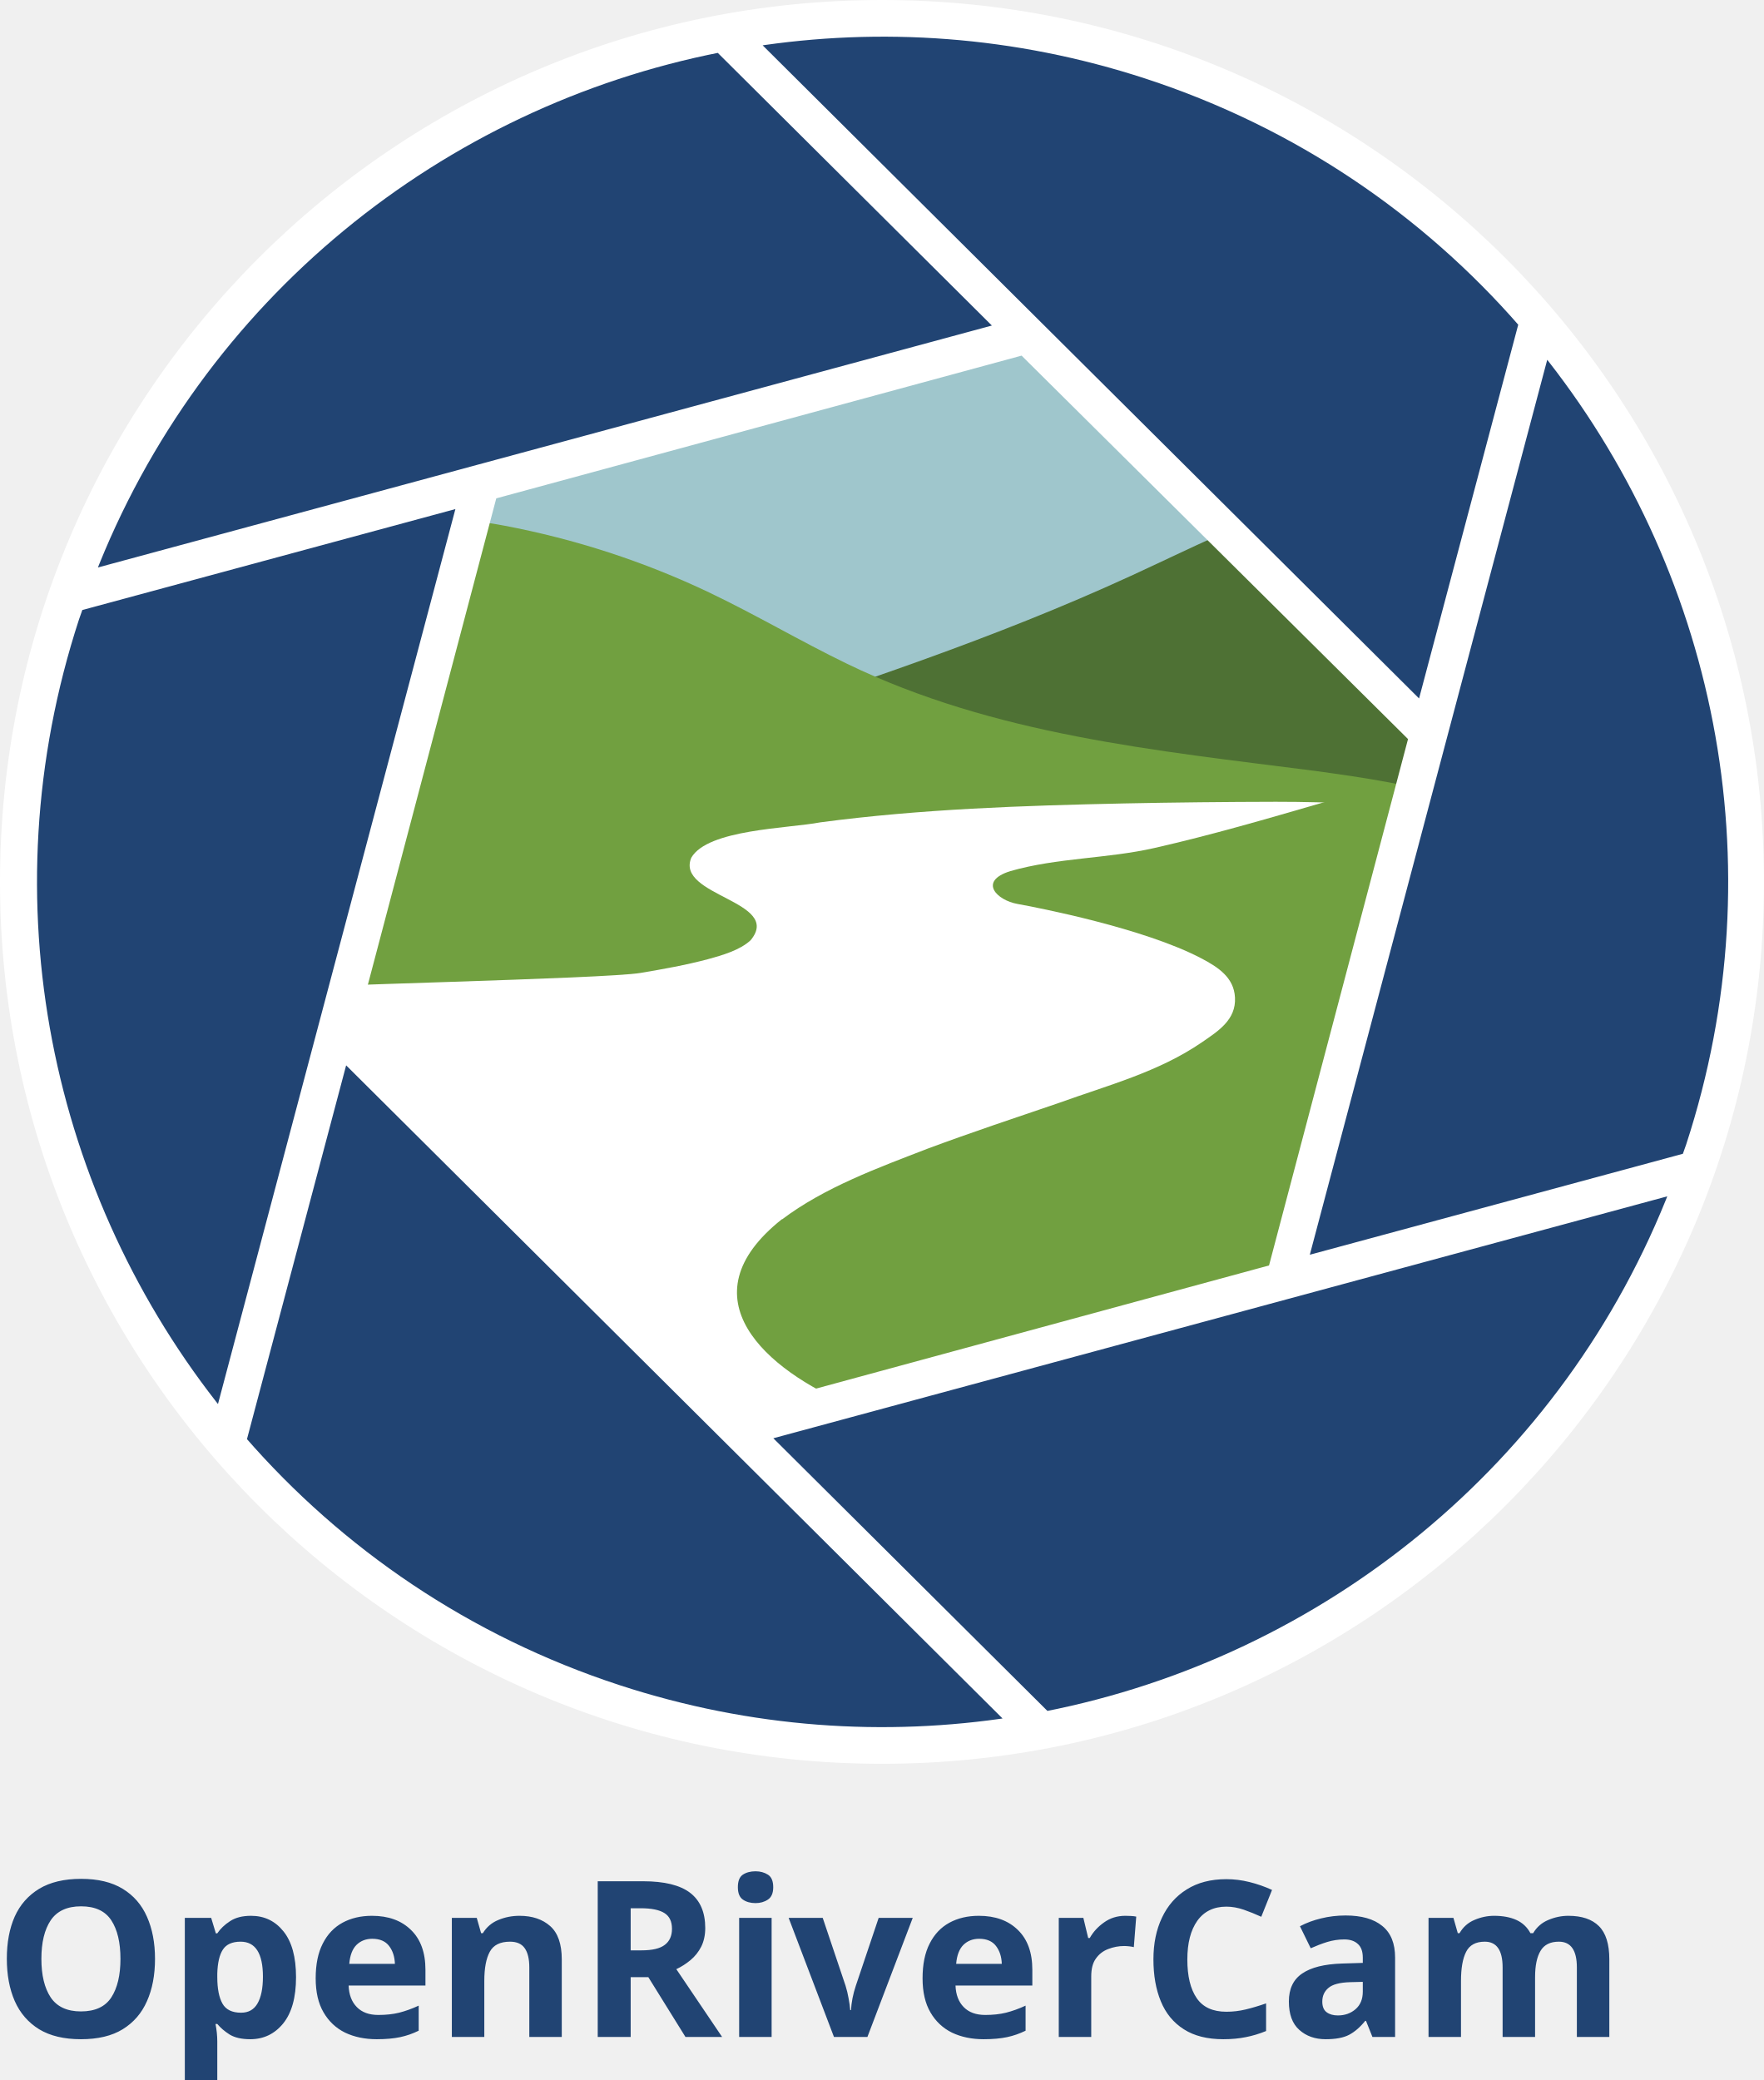
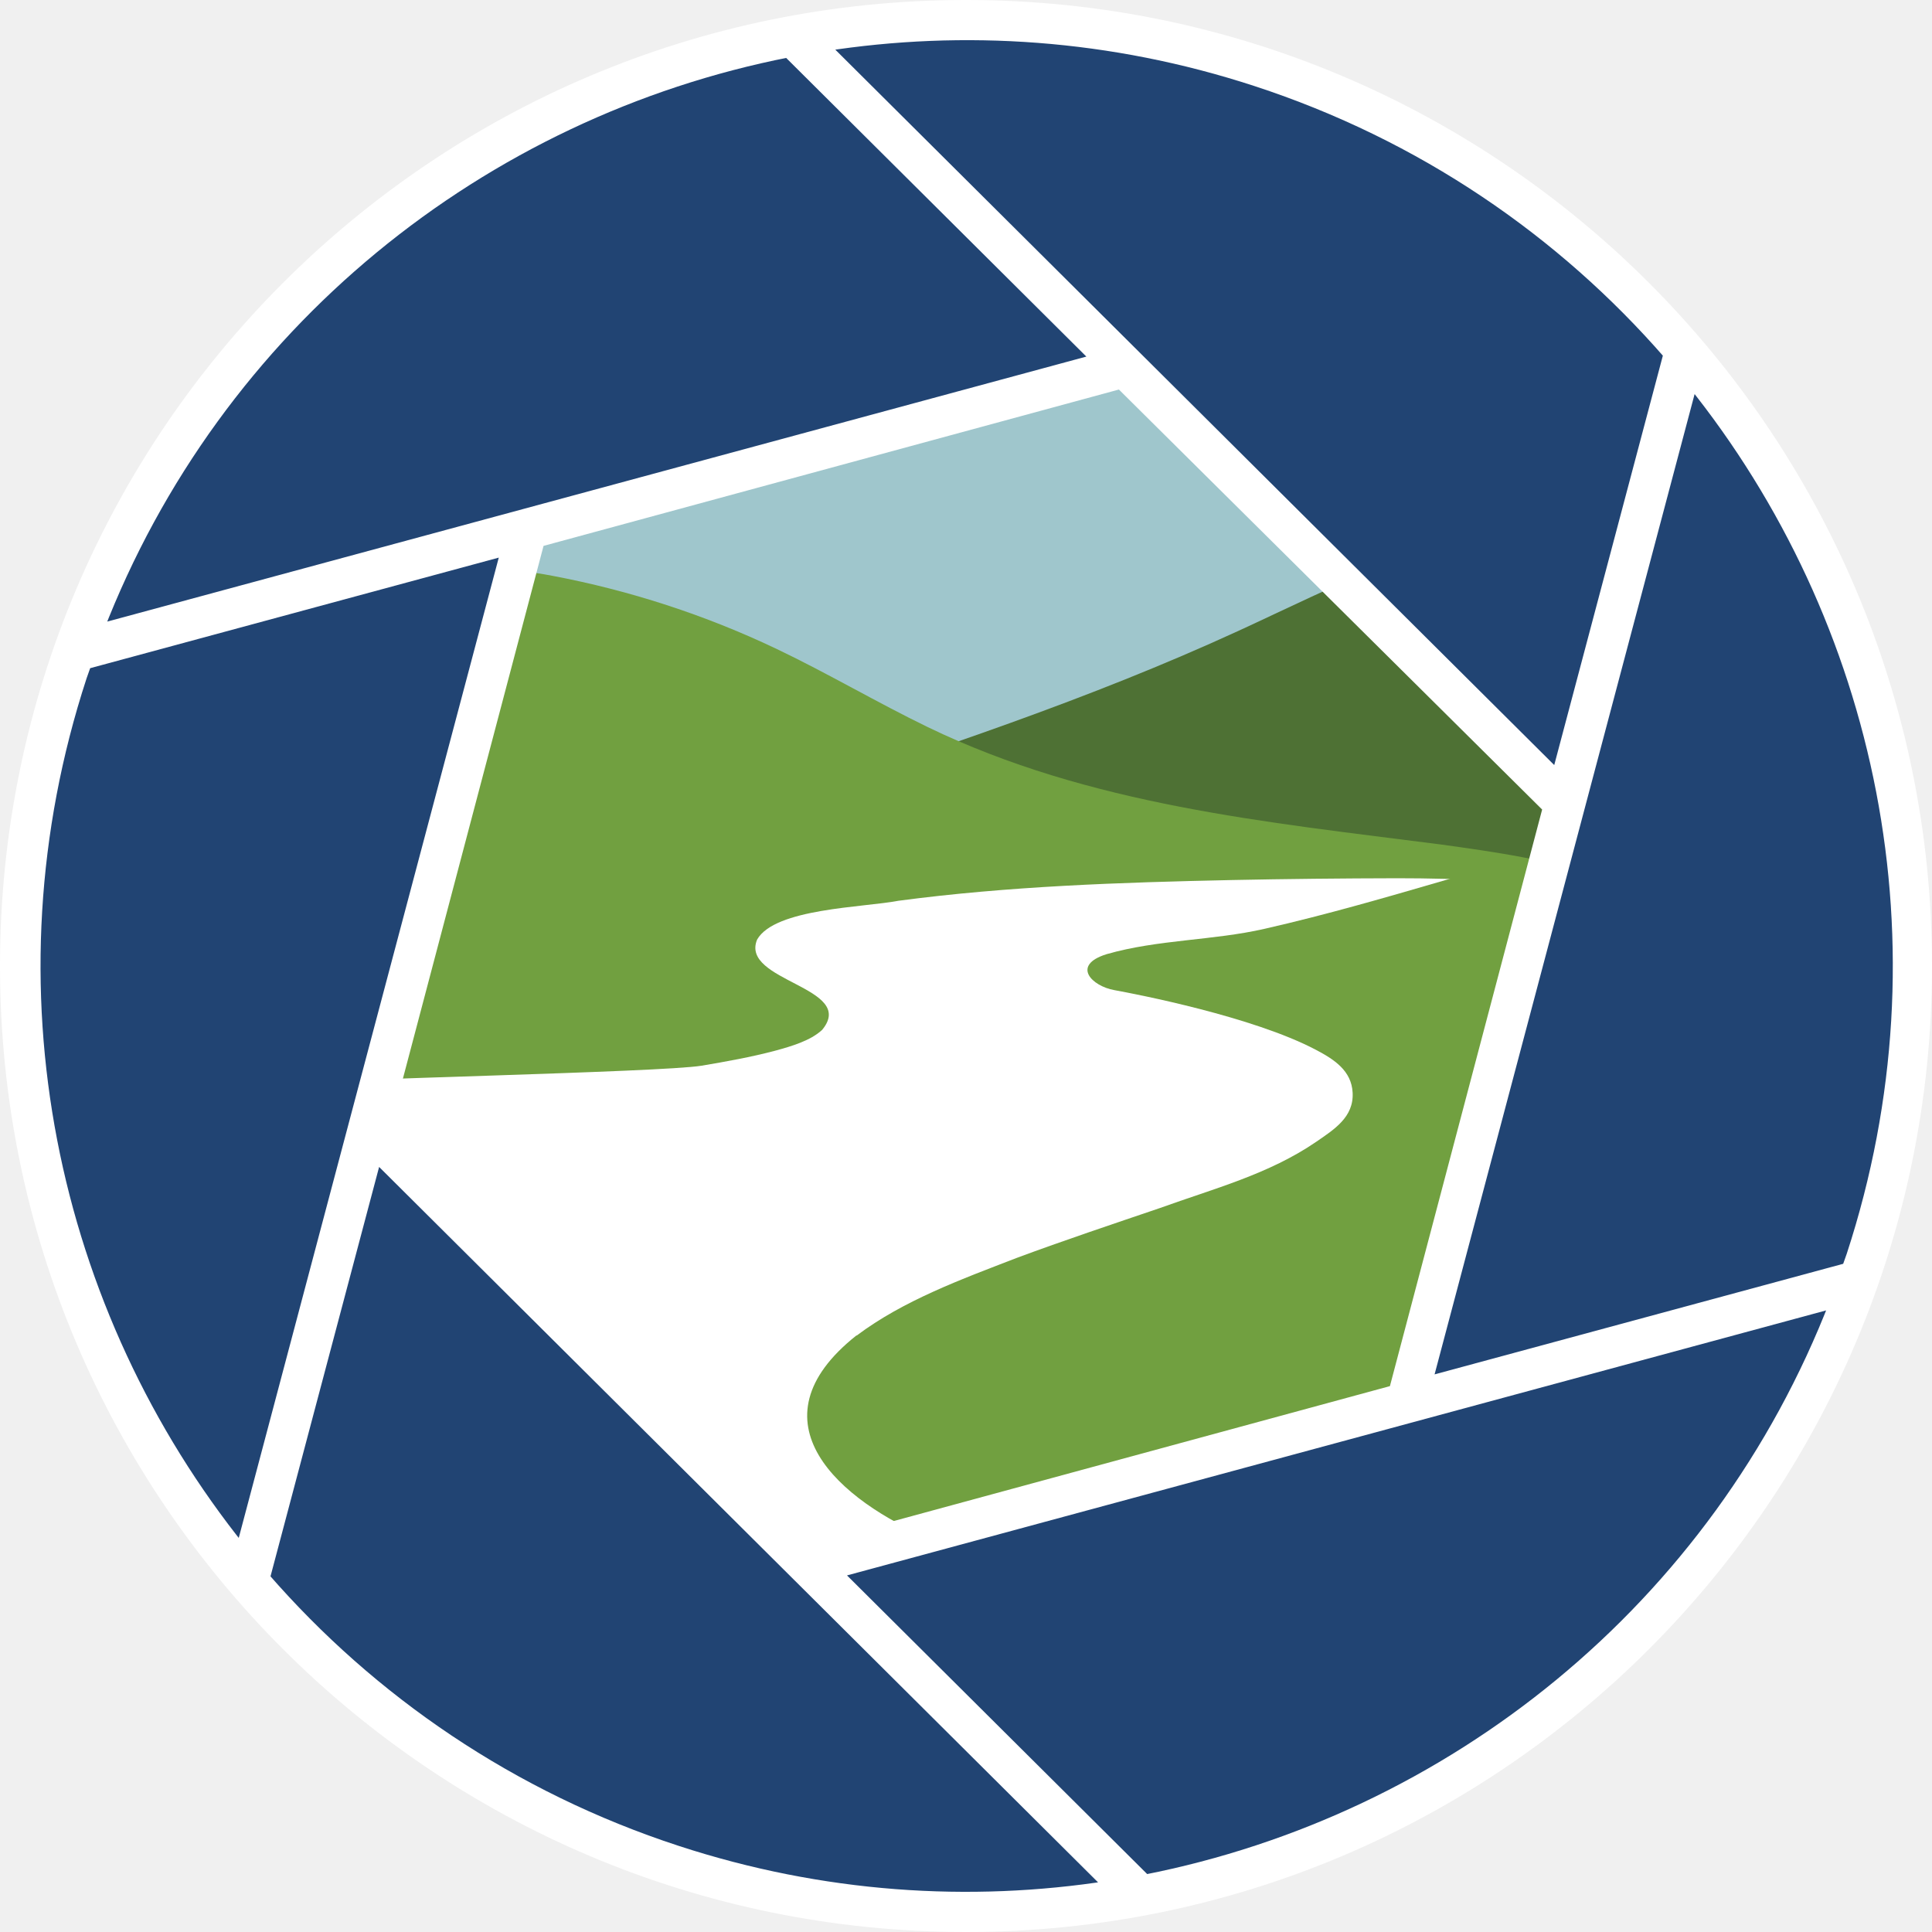
- <svg xmlns="http://www.w3.org/2000/svg" version="1.1" viewBox="0 0 171.5 202.244" id="svg121" width="171.5" height="202.244">
+ <svg xmlns="http://www.w3.org/2000/svg" version="1.1" viewBox="0 0 171.5 171.5" id="svg121" width="171.5" height="171.5">
  <defs id="defs8">
    <style id="style1">
      .cls-1, .cls-2, .cls-3, .cls-4, .cls-5, .cls-6 {
        stroke-miterlimit: 10;
      }

      .cls-1, .cls-2, .cls-4 {
        fill: none;
      }

      .cls-1, .cls-5 {
        stroke: #231f20;
      }

      .cls-7 {
        fill: #58595b;
      }

      .cls-8, .cls-9 {
        fill: #231f20;
      }

      .cls-2, .cls-3, .cls-4, .cls-6 {
        stroke: #fff;
      }

      .cls-10 {
        fill: #4e7134;
      }

      .cls-11 {
        fill: #6d6e71;
      }

      .cls-12 {
        fill: #414042;
      }

      .cls-13 {
        fill: #71a040;
      }

      .cls-14 {
        fill: #9fc6cc;
      }

      .cls-3 {
        fill: #808285;
      }

      .cls-15 {
        clip-path: url(#clippath-1);
      }

      .cls-16 {
        clip-path: url(#clippath-3);
      }

      .cls-17 {
        clip-path: url(#clippath-4);
      }

      .cls-18 {
        clip-path: url(#clippath-2);
      }

      .cls-19 {
        clip-path: url(#clippath-7);
      }

      .cls-20 {
        clip-path: url(#clippath-6);
      }

      .cls-21 {
        clip-path: url(#clippath-5);
      }

      .cls-4 {
        stroke-width: .75px;
      }

      .cls-22, .cls-5 {
        fill: #fff;
      }

      .cls-9, .cls-23 {
        font-family: Arial-Black, 'Arial Black';
        font-size: 21.21px;
        font-weight: 800;
      }

      .cls-23, .cls-6 {
        fill: #214473;
      }

      .cls-24 {
        fill: #9e9d9e;
        font-family: Helvetica-Light, Helvetica;
        font-size: 14px;
        font-weight: 300;
        letter-spacing: .03em;
      }

      .cls-25 {
        fill: #9ec5cb;
      }

      .cls-26 {
        fill: #204474;
      }

      .cls-27 {
        clip-path: url(#clippath);
      }
    </style>
    <clipPath id="clippath">
-       <polygon class="cls-2" points="115.47,126.94 150.01,161.23 196.97,148.46 209.4,101.41 174.86,67.12 127.89,79.89 " id="polygon1" />
+       <polygon class="cls-2" points="150.01,161.23 196.97,148.46 209.4,101.41 174.86,67.12 127.89,79.89 115.47,126.94 " id="polygon1" />
    </clipPath>
    <clipPath id="clippath-1">
-       <polygon class="cls-2" points="115.52,368.05 150.06,402.34 197.03,389.58 209.45,342.52 174.91,308.23 127.95,321 " id="polygon2" />
+       <polygon class="cls-2" points="150.06,402.34 197.03,389.58 209.45,342.52 174.91,308.23 127.95,321 115.52,368.05 " id="polygon2" />
    </clipPath>
    <clipPath id="clippath-2">
-       <polygon class="cls-1" points="115.58,601.55 150.12,635.84 197.08,623.07 209.51,576.02 174.97,541.73 128,554.5 " id="polygon3" />
+       <polygon class="cls-1" points="150.12,635.84 197.08,623.07 209.51,576.02 174.97,541.73 128,554.5 115.58,601.55 " id="polygon3" />
    </clipPath>
    <clipPath id="clippath-3">
-       <polygon class="cls-4" points="146.81,747.63 153.56,754.33 162.75,751.83 165.17,742.63 158.42,735.93 149.24,738.43 " id="polygon4" />
+       <polygon class="cls-4" points="153.56,754.33 162.75,751.83 165.17,742.63 158.42,735.93 149.24,738.43 146.81,747.63 " id="polygon4" />
    </clipPath>
    <clipPath id="clippath-4">
-       <polygon class="cls-2" points="372.02,126.42 409.99,164.12 461.63,150.08 475.29,98.34 437.31,60.65 385.68,74.68 " id="polygon5" />
+       <polygon class="cls-2" points="409.99,164.12 461.63,150.08 475.29,98.34 437.31,60.65 385.68,74.68 372.02,126.42 " id="polygon5" />
    </clipPath>
    <clipPath id="clippath-5">
-       <polygon class="cls-2" points="372.07,367.53 410.05,405.23 461.68,391.19 475.34,339.46 437.37,301.76 385.73,315.79 " id="polygon6" />
+       <polygon class="cls-2" points="410.05,405.23 461.68,391.19 475.34,339.46 437.37,301.76 385.73,315.79 372.07,367.53 " id="polygon6" />
    </clipPath>
    <clipPath id="clippath-6">
-       <polygon class="cls-1" points="372.12,601.03 410.1,638.73 461.73,624.69 475.39,572.95 437.42,535.26 385.78,549.29 " id="polygon7" />
+       <polygon class="cls-1" points="410.1,638.73 461.73,624.69 475.39,572.95 437.42,535.26 385.78,549.29 372.12,601.03 " id="polygon7" />
    </clipPath>
    <clipPath id="clippath-7">
-       <polygon class="cls-4" points="408.02,747.63 414.78,754.33 423.96,751.83 426.39,742.63 419.63,735.93 410.45,738.43 " id="polygon8" />
+       <polygon class="cls-4" points="414.78,754.33 423.96,751.83 426.39,742.63 419.63,735.93 410.45,738.43 408.02,747.63 " id="polygon8" />
    </clipPath>
  </defs>
  <g id="g121" transform="translate(-337.84,-26.63)">
    <g id="Layer_1">
      <g id="G2_Logo-5" data-name="G2_Logo">
        <g id="g73">
          <circle class="cls-22" cx="423.59" cy="112.38" r="85.75" id="circle61" />
          <g id="g66">
            <path class="cls-6" d="M 476.07,95.5 486,58.07 C 476.52,47.17 464.07,38.6 449.34,33.79 436.51,29.6 423.41,28.74 410.93,30.69 l 65.14,64.82 z" id="path61" />
            <path class="cls-6" d="M 435.24,58.54 407.79,31.23 c -27.08,5.32 -50.74,24.06 -61.26,51.32 z" id="path62" />
            <path class="cls-6" d="m 464.48,149.34 37.36,-10.11 c 0.13,-0.39 0.28,-0.77 0.41,-1.16 9.02,-27.59 2.72,-56.5 -14.21,-77.55 z" id="path63" />
            <path class="cls-6" d="m 382.82,75.42 -37.36,10.11 c -0.13,0.39 -0.28,0.77 -0.41,1.16 -9.02,27.59 -2.72,56.5 14.21,77.55 z" id="path64" />
            <path class="cls-6" d="m 412.06,166.22 27.45,27.31 c 27.08,-5.32 50.74,-24.06 61.26,-51.32 z" id="path65" />
            <path class="cls-6" d="m 371.23,129.26 -9.93,37.43 c 9.48,10.9 21.93,19.47 36.66,24.28 12.83,4.19 25.93,5.05 38.41,3.1 l -65.14,-64.82 z" id="path66" />
          </g>
          <g id="g72">
            <g class="cls-17" clip-path="url(#clippath-4)" id="g71">
              <rect class="cls-14" x="357.26" y="44.76" width="127.42" height="127.42" id="rect66" />
              <path class="cls-10" d="m 447.73,82.65 c -13.19,6.06 -27.01,10.61 -40.8,15.15 4.94,2 10.39,2.31 15.71,2.59 16.3,0.85 32.6,1.71 48.89,2.56 3.65,0.19 7.65,0.28 10.56,-1.94 3.55,-2.72 4.08,-7.79 4.2,-12.26 0.1,-3.7 0.1,-7.81 -1.51,-11.24 -2.01,-4.3 -5.63,-4.16 -10.03,-3.98 -9.61,0.4 -18.48,5.2 -27.04,9.13 z" id="path67" />
              <g id="g70">
                <path class="cls-22" d="m 361.61,99.5 c 0.26,0.08 0.32,0.06 0.67,0.03 0.97,-0.08 1.94,-0.25 2.91,-0.34 1.95,-0.19 30.28,-0.32 32.24,-0.39 3.92,-0.15 7.85,-0.11 11.78,0 10.18,0.27 20.4,0.94 30.35,3.09 1.7,0.37 3.4,0.78 5.1,1.15 1.4,0.31 3.14,0.94 4.56,0.65 0.2,-0.04 0.53,-0.11 0.73,-0.12 7.05,-0.4 14.24,0.11 21.31,0.12 0.24,0 0.51,0 0.69,0.17 0.28,0.25 0.19,0.71 0.06,1.07 -0.56,1.62 -1.25,3.19 -2.06,4.7 -0.81,1.51 -2.31,2.91 -2.87,4.37 -1.12,2.92 -0.19,7.89 -0.19,11.05 0,7.39 0,14.79 0,22.18 v 15.75 c 0,2.66 -2.15,4.81 -4.81,4.81 h -96.7 c -6.34,0 -11.48,-5.14 -11.48,-11.48 v -19.33 c 0,-4.43 0,-8.87 0,-13.3 0,-2.22 0,-4.43 0,-6.65 0,-1.15 0.29,-1.51 0.78,-2.51 0.41,-0.84 0.7,-1.75 0.83,-2.68 0.1,-0.71 0.12,-1.43 0.24,-2.13 0.15,-0.91 0.41,-1.77 0.47,-2.7 0.06,-0.93 0.53,-1.7 1,-2.56 0.94,-1.74 1.98,-3.42 3.19,-4.98 0.08,-0.11 0.17,-0.22 0.3,-0.27 0.32,-0.12 0.48,0.18 0.74,0.26 0.06,0.02 0.12,0.04 0.16,0.05 z" id="path68" />
                <path class="cls-13" d="m 353.9,124.45 c 0,0 7.41,-1.42 9.15,-1.61 3.58,-0.41 33.52,-1.02 37.07,-1.61 2.19,-0.37 4.38,-0.76 6.53,-1.33 1.42,-0.39 3.13,-0.88 4.17,-1.85 3.15,-3.81 -7.33,-4.29 -5.77,-8.02 1.59,-2.77 9.41,-2.84 12.54,-3.44 9.78,-1.3 19.7,-1.63 29.56,-1.84 4.91,-0.1 9.82,-0.15 14.73,-0.16 5.51,-0.01 11.01,0.36 16.53,0.32 0.56,0 1.16,-0.03 1.59,-0.38 -4.6,-1.59 -9.46,-2.27 -14.28,-2.94 -15.48,-1.99 -31.17,-3.48 -45.51,-10.41 -4.54,-2.2 -8.89,-4.78 -13.44,-6.95 -6.32,-3.01 -13.03,-5.19 -19.91,-6.49 -1.96,-0.37 -4.01,-0.66 -5.93,-0.14 -4.03,1.11 -6.42,5.09 -10.3,6.55 -4.76,1.78 -10.87,0.76 -15.95,1.11 -0.39,0.56 -0.53,1.28 -0.36,1.93 0,6.71 -0.43,13.28 -0.43,20.01 0,1.23 0.5,17.16 0,17.26 z" id="path69" />
                <path class="cls-13" d="m 413.88,145.19 c 4.14,-3.12 9.35,-5.02 14.22,-6.9 4.2,-1.56 8.46,-2.98 12.72,-4.43 4.73,-1.71 9.66,-2.99 13.88,-5.89 1.55,-1.07 3.33,-2.17 3.21,-4.35 -0.1,-1.95 -1.64,-2.95 -3.26,-3.8 -5.62,-2.96 -15.93,-4.94 -17.9,-5.3 -1.97,-0.35 -3.85,-2.2 -0.68,-3.19 4.57,-1.31 9.42,-1.2 14.02,-2.25 5.58,-1.27 10.92,-2.83 16.42,-4.43 8.66,-2.5 17.72,-3.21 26.71,-3.74 0,13.59 0.18,27.21 0.18,40.82 0,4.93 0,9.85 0,14.78 0,6.21 -5.04,11.25 -11.25,11.25 h -47.77 c -4.75,-1 -9.4,-2.43 -13.83,-4.48 -8.2,-3.42 -16.32,-10.47 -6.68,-18.11 z" id="path70" />
              </g>
            </g>
-             <polygon class="cls-2" points="409.99,164.12 461.63,150.08 475.29,98.34 437.31,60.65 385.68,74.68 372.02,126.42 " id="polygon71" />
+             <polygon class="cls-2" points="475.29,98.34 437.31,60.65 385.68,74.68 372.02,126.42 409.99,164.12 461.63,150.08 " id="polygon71" />
          </g>
        </g>
-         <text class="cls-23" transform="translate(337.27,224.69)" id="text73">
-           <tspan x="0" y="0" id="tspan73">OpenRiverCam</tspan>
-         </text>
      </g>
    </g>
  </g>
</svg>
